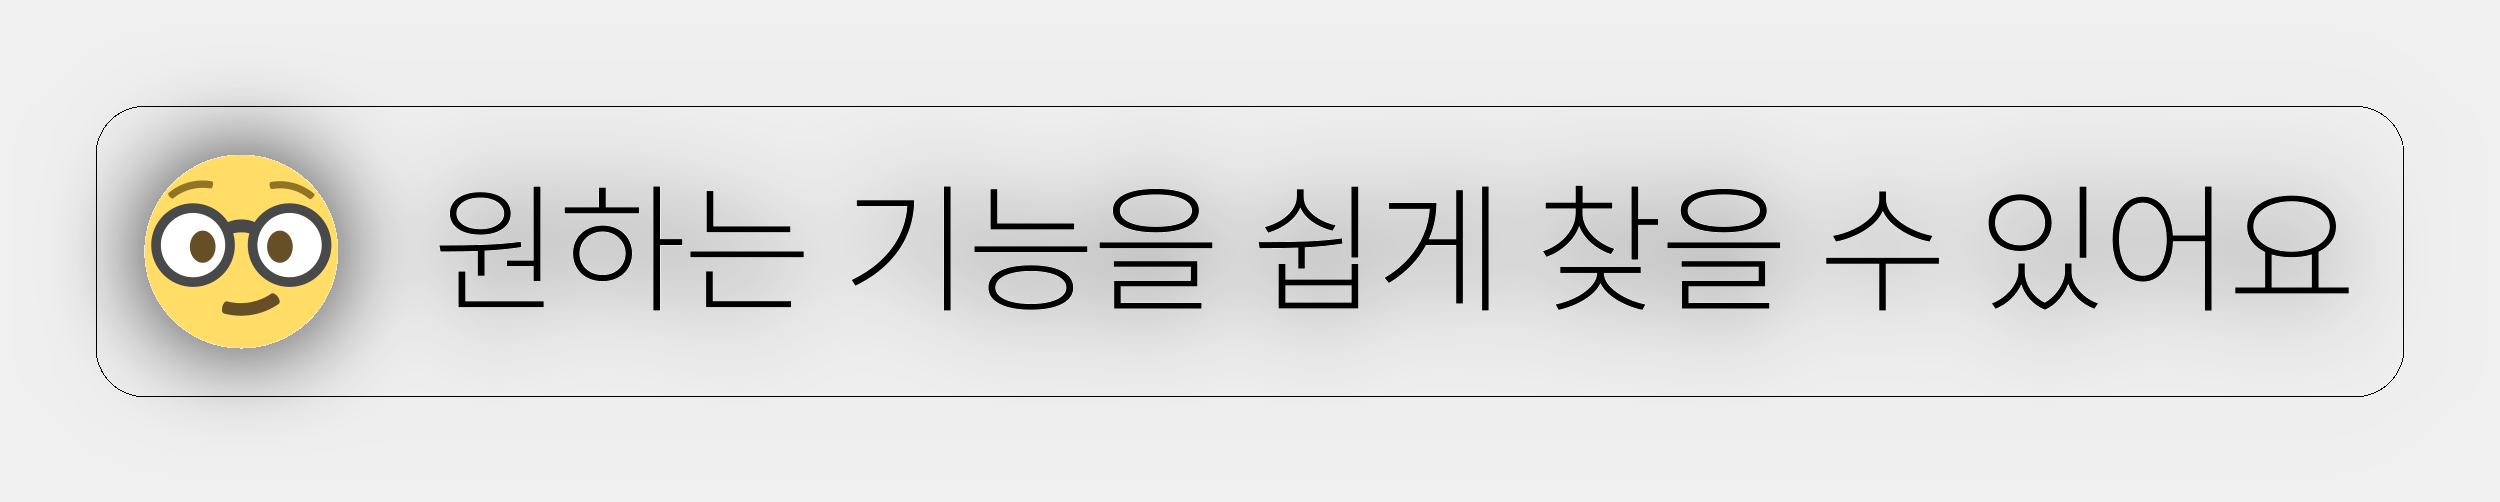
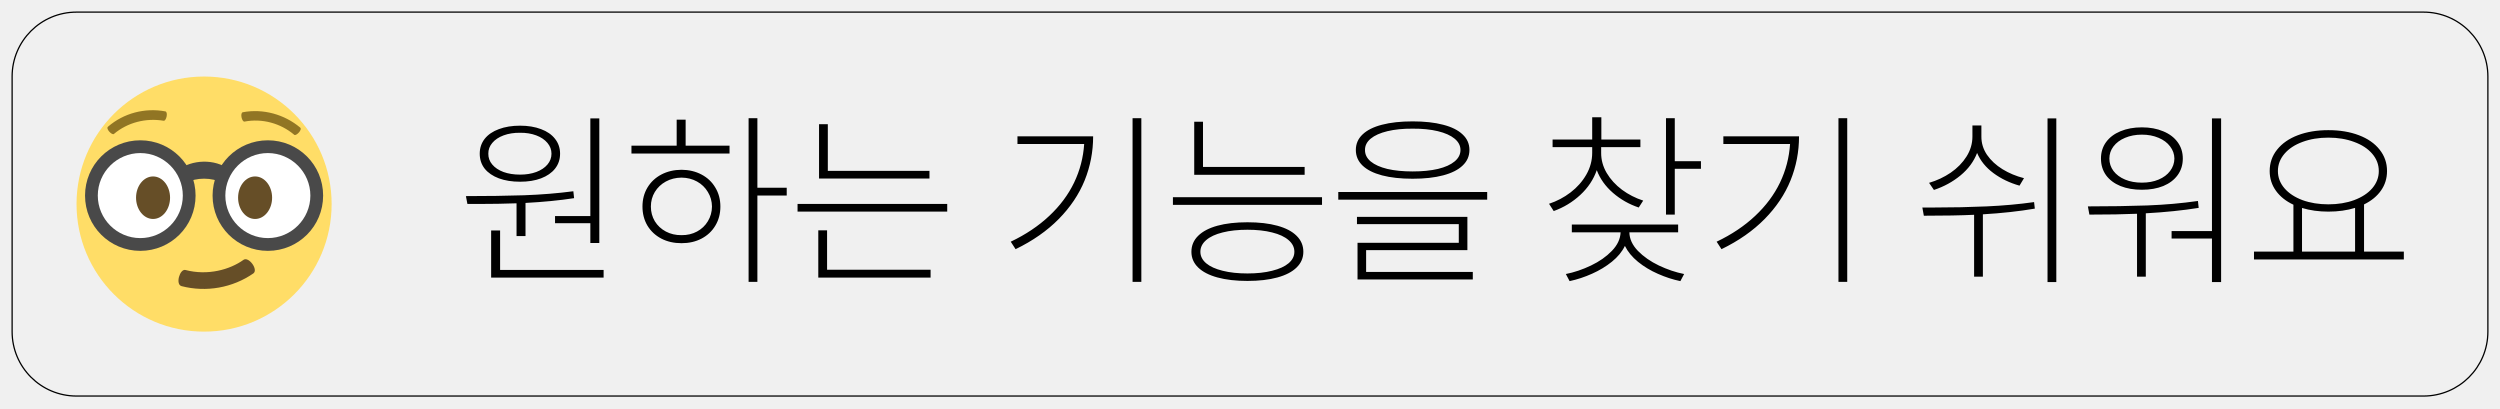
- <svg xmlns="http://www.w3.org/2000/svg" width="259" height="52" viewBox="0 0 259 52" fill="none">
-   <g filter="url(#filter0_d_99_4075)">
-     <rect x="9.95" y="11.009" width="239.1" height="30.1" rx="5.05" stroke="black" stroke-width="0.1" shape-rendering="crispEdges" />
-     <path d="M25 36.059C30.523 36.059 35 31.581 35 26.059C35 20.536 30.523 16.059 25 16.059C19.477 16.059 15 20.536 15 26.059C15 31.581 19.477 36.059 25 36.059Z" fill="#FFDD67" />
-     <path d="M20 29.059C22.025 29.059 23.667 27.417 23.667 25.392C23.667 23.367 22.025 21.725 20 21.725C17.975 21.725 16.334 23.367 16.334 25.392C16.334 27.417 17.975 29.059 20 29.059Z" fill="white" />
-     <path d="M30 29.059C32.025 29.059 33.667 27.417 33.667 25.392C33.667 23.367 32.025 21.725 30 21.725C27.975 21.725 26.334 23.367 26.334 25.392C26.334 27.417 27.975 29.059 30 29.059Z" fill="white" />
-     <path d="M26.333 24.392C25.733 23.959 24.267 23.959 23.667 24.392C23.3 24.059 23.367 23.692 23 23.359C24.033 22.592 25.8 22.459 27 23.359C26.633 23.692 26.7 24.059 26.333 24.392Z" fill="#494949" />
-     <path d="M30 21.059C27.6 21.059 25.666 22.992 25.666 25.392C25.666 27.792 27.6 29.725 30 29.725C32.4 29.725 34.333 27.792 34.333 25.392C34.333 22.992 32.4 21.059 30 21.059ZM30 28.725C28.166 28.725 26.666 27.225 26.666 25.392C26.666 23.559 28.166 22.059 30 22.059C31.833 22.059 33.333 23.559 33.333 25.392C33.333 27.225 31.833 28.725 30 28.725ZM20 21.059C17.6 21.059 15.666 22.992 15.666 25.392C15.666 27.792 17.6 29.725 20 29.725C22.4 29.725 24.333 27.792 24.333 25.392C24.333 22.992 22.4 21.059 20 21.059ZM20 28.725C18.166 28.725 16.666 27.225 16.666 25.392C16.666 23.559 18.166 22.059 20 22.059C21.833 22.059 23.333 23.559 23.333 25.392C23.333 27.225 21.833 28.725 20 28.725Z" fill="#494949" />
-     <path d="M21 27.225C21.736 27.225 22.333 26.479 22.333 25.559C22.333 24.638 21.736 23.892 21 23.892C20.264 23.892 19.666 24.638 19.666 25.559C19.666 26.479 20.264 27.225 21 27.225Z" fill="#664E27" />
-     <path d="M29 27.225C29.736 27.225 30.333 26.479 30.333 25.559C30.333 24.638 29.736 23.892 29 23.892C28.264 23.892 27.666 24.638 27.666 25.559C27.666 26.479 28.264 27.225 29 27.225Z" fill="#664E27" />
-     <path d="M23.233 32.492C25.166 32.992 27.233 32.625 28.866 31.492C29.266 31.192 28.5 30.159 28.1 30.425C27.033 31.192 25.3 31.692 23.533 31.225C23.1 31.125 22.733 32.359 23.233 32.492Z" fill="#664E27" />
-     <path d="M32.067 20.625C31 19.725 29.567 19.325 28.167 19.592C27.967 19.625 27.8 18.925 28.033 18.859C29.633 18.559 31.3 19.025 32.533 20.059C32.733 20.225 32.2 20.759 32.067 20.625ZM21.833 19.525C20.433 19.292 19 19.659 17.933 20.559C17.8 20.692 17.267 20.159 17.467 19.992C18.7 18.925 20.367 18.492 21.967 18.792C22.2 18.859 22.033 19.559 21.833 19.525Z" fill="#917524" />
-     <path d="M55.986 29.11H55.283V27.558H52.515V27.001H55.283V19.34H55.986V29.11ZM56.323 31.82H47.505V28.129H48.208V31.22H56.323V31.82ZM45.527 25.434C47.197 25.434 48.713 25.412 50.076 25.368C51.438 25.319 52.73 25.214 53.95 25.053L54.009 25.595C52.866 25.77 51.597 25.895 50.2 25.968V28.568H49.497V25.998C48.54 26.032 47.563 26.049 46.567 26.049H45.645L45.527 25.434ZM49.775 19.911C50.395 19.911 50.942 20.002 51.416 20.182C51.89 20.358 52.256 20.612 52.515 20.944C52.778 21.276 52.91 21.664 52.91 22.108C52.91 22.558 52.778 22.948 52.515 23.28C52.256 23.607 51.89 23.861 51.416 24.042C50.947 24.218 50.4 24.306 49.775 24.306C49.145 24.306 48.591 24.218 48.113 24.042C47.634 23.861 47.263 23.607 46.999 23.28C46.741 22.948 46.611 22.558 46.611 22.108C46.611 21.664 46.741 21.276 46.999 20.944C47.263 20.612 47.634 20.358 48.113 20.182C48.591 20.002 49.145 19.911 49.775 19.911ZM49.775 20.468C49.292 20.463 48.86 20.531 48.479 20.673C48.098 20.814 47.803 21.012 47.593 21.266C47.383 21.515 47.28 21.796 47.285 22.108C47.28 22.426 47.383 22.709 47.593 22.958C47.803 23.207 48.096 23.402 48.472 23.544C48.852 23.681 49.287 23.749 49.775 23.749C50.249 23.749 50.671 23.681 51.042 23.544C51.419 23.402 51.711 23.207 51.921 22.958C52.131 22.709 52.236 22.426 52.236 22.108C52.236 21.796 52.131 21.515 51.921 21.266C51.711 21.012 51.419 20.814 51.042 20.673C50.666 20.531 50.244 20.463 49.775 20.468ZM68.379 24.774H70.679V25.39H68.379V32.157H67.69V19.325H68.379V24.774ZM66.196 22.094H58.506V21.479H62.051V19.442H62.754V21.479H66.196V22.094ZM62.432 23.368C63.018 23.373 63.54 23.498 63.999 23.742C64.463 23.986 64.824 24.328 65.083 24.767C65.347 25.202 65.478 25.697 65.478 26.254C65.478 26.811 65.347 27.309 65.083 27.748C64.824 28.183 64.463 28.522 63.999 28.766C63.54 29.005 63.018 29.125 62.432 29.125C61.841 29.125 61.313 29.005 60.85 28.766C60.386 28.522 60.022 28.183 59.758 27.748C59.499 27.309 59.37 26.811 59.37 26.254C59.37 25.697 59.499 25.202 59.758 24.767C60.022 24.328 60.386 23.986 60.85 23.742C61.313 23.498 61.841 23.373 62.432 23.368ZM62.432 23.983C61.977 23.988 61.567 24.091 61.201 24.291C60.835 24.491 60.547 24.765 60.337 25.111C60.132 25.453 60.029 25.834 60.029 26.254C60.029 26.674 60.132 27.057 60.337 27.404C60.547 27.746 60.835 28.014 61.201 28.209C61.567 28.405 61.977 28.5 62.432 28.495C62.881 28.5 63.286 28.405 63.648 28.209C64.009 28.014 64.292 27.746 64.497 27.404C64.707 27.057 64.814 26.674 64.819 26.254C64.814 25.834 64.707 25.453 64.497 25.111C64.292 24.765 64.009 24.491 63.648 24.291C63.286 24.091 62.881 23.988 62.432 23.983ZM81.87 24.057H73.213V19.794H73.901V23.456H81.87V24.057ZM83.262 26.649H71.528V26.049H83.262V26.649ZM81.958 31.82H73.154V28.114H73.843V31.205H81.958V31.82ZM98.481 32.157H97.793V19.325H98.481V32.157ZM94.702 20.746C94.702 21.952 94.48 23.105 94.036 24.203C93.591 25.297 92.915 26.305 92.007 27.228C91.099 28.151 89.971 28.939 88.623 29.594L88.242 29.008C89.419 28.446 90.425 27.773 91.26 26.986C92.1 26.2 92.749 25.331 93.208 24.379C93.667 23.422 93.931 22.411 93.999 21.347H88.769V20.746H94.702ZM111.284 23.764H102.627V19.604H103.315V23.148H111.284V23.764ZM112.646 26.122H100.957V25.521H112.646V26.122ZM106.802 27.484C107.71 27.484 108.491 27.575 109.146 27.755C109.805 27.936 110.308 28.2 110.654 28.546C111.006 28.893 111.182 29.311 111.182 29.799C111.182 30.277 111.006 30.688 110.654 31.029C110.308 31.371 109.805 31.632 109.146 31.813C108.486 31.994 107.705 32.084 106.802 32.084C105.894 32.084 105.11 31.994 104.451 31.813C103.792 31.632 103.286 31.371 102.935 31.029C102.583 30.688 102.407 30.277 102.407 29.799C102.407 29.311 102.583 28.893 102.935 28.546C103.286 28.2 103.789 27.936 104.443 27.755C105.103 27.575 105.889 27.484 106.802 27.484ZM106.802 28.07C106.06 28.07 105.41 28.141 104.854 28.283C104.297 28.419 103.867 28.62 103.564 28.883C103.262 29.142 103.11 29.447 103.11 29.799C103.11 30.141 103.262 30.441 103.564 30.7C103.867 30.954 104.297 31.149 104.854 31.286C105.41 31.427 106.06 31.498 106.802 31.498C107.539 31.498 108.184 31.427 108.735 31.286C109.292 31.149 109.722 30.954 110.024 30.7C110.327 30.441 110.479 30.141 110.479 29.799C110.479 29.447 110.327 29.142 110.024 28.883C109.722 28.62 109.292 28.419 108.735 28.283C108.184 28.141 107.539 28.07 106.802 28.07ZM119.751 19.574C120.679 19.574 121.475 19.662 122.139 19.838C122.808 20.009 123.318 20.263 123.669 20.6C124.026 20.932 124.204 21.337 124.204 21.815C124.204 22.294 124.026 22.702 123.669 23.039C123.318 23.375 122.808 23.632 122.139 23.808C121.475 23.983 120.679 24.071 119.751 24.071C118.818 24.071 118.018 23.983 117.349 23.808C116.685 23.632 116.177 23.375 115.825 23.039C115.474 22.702 115.298 22.294 115.298 21.815C115.298 21.337 115.474 20.932 115.825 20.6C116.177 20.263 116.685 20.009 117.349 19.838C118.018 19.662 118.818 19.574 119.751 19.574ZM119.751 20.145C118.999 20.141 118.34 20.206 117.773 20.343C117.207 20.48 116.77 20.675 116.462 20.929C116.16 21.183 116.011 21.479 116.016 21.815C116.011 22.162 116.16 22.462 116.462 22.716C116.77 22.97 117.205 23.166 117.766 23.302C118.333 23.434 118.994 23.5 119.751 23.5C120.508 23.5 121.169 23.434 121.736 23.302C122.302 23.166 122.737 22.97 123.04 22.716C123.347 22.462 123.501 22.162 123.501 21.815C123.501 21.479 123.347 21.183 123.04 20.929C122.732 20.675 122.295 20.48 121.729 20.343C121.162 20.206 120.503 20.141 119.751 20.145ZM125.596 25.712H113.921V25.111H125.596V25.712ZM124.043 29.667H116.104V31.381H124.468V31.967H115.43V29.096H123.369V27.631H115.386V27.06H124.043V29.667ZM133.169 28.964H140.024V27.352H140.713V31.952H132.466V27.352H133.169V28.964ZM140.024 31.352V29.564H133.169V31.352H140.024ZM140.713 26.679H140.01V19.34H140.713V26.679ZM131.631 25.082C133.042 25.082 134.353 25.058 135.564 25.009C136.78 24.955 137.935 24.852 139.028 24.701L139.072 25.229C137.93 25.419 136.631 25.551 135.176 25.624V27.821H134.502V25.653C133.535 25.692 132.202 25.712 130.503 25.712L130.386 25.082H131.631ZM135.059 20.365C135.054 20.834 135.2 21.271 135.498 21.676C135.801 22.081 136.204 22.428 136.707 22.716C137.214 23 137.769 23.212 138.369 23.354L138.047 23.895C137.266 23.705 136.577 23.402 135.981 22.987C135.386 22.567 134.961 22.067 134.707 21.486C134.458 22.091 134.033 22.623 133.433 23.082C132.837 23.537 132.153 23.876 131.382 24.101L131.045 23.529C131.646 23.373 132.195 23.141 132.693 22.834C133.196 22.526 133.596 22.16 133.894 21.735C134.197 21.305 134.351 20.849 134.355 20.365V19.618H135.059V20.365ZM154.219 32.157H153.545V19.325H154.219V32.157ZM151.553 31.439H150.864V25.39H147.729C147.319 26.161 146.792 26.879 146.147 27.543C145.508 28.202 144.756 28.793 143.892 29.315L143.452 28.788C144.409 28.222 145.227 27.56 145.906 26.803C146.584 26.041 147.109 25.224 147.48 24.35C147.852 23.476 148.066 22.572 148.125 21.64H143.906V21.024H148.813C148.813 22.348 148.55 23.602 148.022 24.789H150.864V19.706H151.553V31.439ZM163.945 22.035C163.94 22.587 164.084 23.114 164.377 23.617C164.675 24.12 165.076 24.56 165.579 24.936C166.082 25.307 166.636 25.59 167.241 25.785L166.89 26.327C166.133 26.073 165.459 25.69 164.868 25.177C164.277 24.665 163.855 24.071 163.601 23.398C163.347 24.13 162.917 24.777 162.312 25.338C161.707 25.9 161.011 26.322 160.225 26.605L159.858 26.034C160.469 25.834 161.03 25.539 161.543 25.148C162.061 24.752 162.473 24.286 162.781 23.749C163.088 23.212 163.242 22.641 163.242 22.035V21.596H160.137V20.995H163.242V19.252H163.96V20.995H167.021V21.596H163.945V22.035ZM169.717 22.694H171.768V23.295H169.717V26.884H169.028V19.325H169.717V22.694ZM169.98 28.275H166.157C166.167 28.788 166.389 29.271 166.824 29.726C167.263 30.175 167.812 30.558 168.472 30.875C169.131 31.188 169.79 31.41 170.449 31.542L170.156 32.099C169.565 31.977 168.979 31.786 168.398 31.527C167.817 31.273 167.295 30.959 166.831 30.582C166.372 30.206 166.03 29.791 165.806 29.337C165.586 29.791 165.247 30.204 164.788 30.575C164.329 30.946 163.809 31.261 163.228 31.52C162.651 31.779 162.065 31.972 161.47 32.099L161.177 31.542C161.836 31.41 162.493 31.188 163.147 30.875C163.801 30.563 164.346 30.182 164.78 29.733C165.22 29.279 165.449 28.793 165.469 28.275H161.646V27.66H169.98V28.275ZM178.579 19.574C179.507 19.574 180.303 19.662 180.967 19.838C181.636 20.009 182.146 20.263 182.498 20.6C182.854 20.932 183.032 21.337 183.032 21.815C183.032 22.294 182.854 22.702 182.498 23.039C182.146 23.375 181.636 23.632 180.967 23.808C180.303 23.983 179.507 24.071 178.579 24.071C177.646 24.071 176.846 23.983 176.177 23.808C175.513 23.632 175.005 23.375 174.653 23.039C174.302 22.702 174.126 22.294 174.126 21.815C174.126 21.337 174.302 20.932 174.653 20.6C175.005 20.263 175.513 20.009 176.177 19.838C176.846 19.662 177.646 19.574 178.579 19.574ZM178.579 20.145C177.827 20.141 177.168 20.206 176.602 20.343C176.035 20.48 175.598 20.675 175.291 20.929C174.988 21.183 174.839 21.479 174.844 21.815C174.839 22.162 174.988 22.462 175.291 22.716C175.598 22.97 176.033 23.166 176.594 23.302C177.161 23.434 177.822 23.5 178.579 23.5C179.336 23.5 179.998 23.434 180.564 23.302C181.13 23.166 181.565 22.97 181.868 22.716C182.175 22.462 182.329 22.162 182.329 21.815C182.329 21.479 182.175 21.183 181.868 20.929C181.56 20.675 181.123 20.48 180.557 20.343C179.99 20.206 179.331 20.141 178.579 20.145ZM184.424 25.712H172.749V25.111H184.424V25.712ZM182.871 29.667H174.932V31.381H183.296V31.967H174.258V29.096H182.197V27.631H174.214V27.06H182.871V29.667ZM195.396 20.644C195.396 21.264 195.652 21.845 196.165 22.387C196.677 22.929 197.307 23.378 198.054 23.734C198.806 24.091 199.521 24.325 200.2 24.438L199.893 25.023C199.268 24.906 198.63 24.704 197.981 24.416C197.332 24.123 196.741 23.756 196.208 23.317C195.681 22.877 195.298 22.387 195.059 21.845C194.819 22.396 194.434 22.892 193.901 23.331C193.374 23.771 192.783 24.132 192.129 24.416C191.479 24.699 190.84 24.901 190.21 25.023L189.902 24.438C190.591 24.325 191.306 24.096 192.048 23.749C192.795 23.398 193.423 22.953 193.931 22.416C194.438 21.874 194.692 21.283 194.692 20.644V19.838H195.396V20.644ZM200.874 27.323H195.366V32.157H194.692V27.323H189.199V26.708H200.874V27.323ZM209.766 28.158C209.766 28.568 209.846 28.979 210.007 29.389C210.173 29.794 210.41 30.17 210.718 30.517C211.03 30.863 211.401 31.144 211.831 31.359C212.256 31.12 212.627 30.817 212.944 30.451C213.262 30.084 213.506 29.699 213.677 29.294C213.848 28.888 213.936 28.51 213.94 28.158V27.294H214.614V28.158C214.609 28.598 214.722 29.035 214.951 29.469C215.186 29.904 215.51 30.294 215.925 30.641C216.345 30.988 216.821 31.254 217.354 31.439L216.973 31.981C216.328 31.742 215.769 31.395 215.295 30.941C214.822 30.482 214.478 29.967 214.263 29.396C214.062 29.962 213.755 30.487 213.34 30.971C212.93 31.454 212.437 31.825 211.86 32.084C211.25 31.835 210.735 31.479 210.315 31.015C209.895 30.546 209.592 30.021 209.407 29.44C209.172 29.987 208.821 30.487 208.352 30.941C207.888 31.395 207.349 31.742 206.733 31.981L206.367 31.439C206.885 31.239 207.351 30.961 207.766 30.605C208.181 30.243 208.506 29.848 208.74 29.418C208.979 28.983 209.102 28.564 209.106 28.158V27.294H209.766V28.158ZM216.152 26.708H215.449V19.34H216.152V26.708ZM209.282 20.131C209.917 20.136 210.481 20.263 210.974 20.512C211.472 20.756 211.858 21.102 212.131 21.552C212.41 21.996 212.549 22.509 212.549 23.09C212.549 23.661 212.41 24.169 212.131 24.613C211.858 25.053 211.472 25.395 210.974 25.639C210.481 25.883 209.917 26.005 209.282 26.005C208.647 26.005 208.081 25.883 207.583 25.639C207.085 25.395 206.697 25.053 206.418 24.613C206.145 24.169 206.011 23.661 206.016 23.09C206.011 22.509 206.145 21.996 206.418 21.552C206.697 21.102 207.085 20.756 207.583 20.512C208.081 20.263 208.647 20.136 209.282 20.131ZM209.282 20.746C208.789 20.746 208.345 20.849 207.949 21.054C207.554 21.259 207.244 21.54 207.019 21.896C206.799 22.252 206.689 22.65 206.689 23.09C206.689 23.529 206.799 23.927 207.019 24.284C207.244 24.635 207.554 24.914 207.949 25.119C208.345 25.319 208.789 25.419 209.282 25.419C209.775 25.419 210.22 25.319 210.615 25.119C211.011 24.914 211.318 24.635 211.538 24.284C211.763 23.927 211.875 23.529 211.875 23.09C211.875 22.65 211.763 22.252 211.538 21.896C211.318 21.54 211.011 21.259 210.615 21.054C210.22 20.849 209.775 20.746 209.282 20.746ZM221.997 20.38C222.578 20.38 223.096 20.544 223.55 20.871C224.004 21.198 224.368 21.664 224.641 22.27C224.915 22.875 225.071 23.583 225.11 24.394H228.428V19.325H229.116V32.172H228.428V24.994H225.117C225.098 25.834 224.954 26.569 224.685 27.199C224.417 27.829 224.05 28.314 223.586 28.656C223.123 28.998 222.593 29.169 221.997 29.169C221.382 29.169 220.837 28.991 220.364 28.634C219.89 28.273 219.521 27.763 219.258 27.104C218.994 26.439 218.862 25.668 218.862 24.789C218.862 23.905 218.994 23.131 219.258 22.467C219.521 21.803 219.89 21.291 220.364 20.929C220.837 20.563 221.382 20.38 221.997 20.38ZM221.997 20.995C221.514 20.995 221.084 21.159 220.708 21.486C220.337 21.808 220.046 22.257 219.836 22.834C219.631 23.41 219.531 24.061 219.536 24.789C219.531 25.512 219.631 26.161 219.836 26.737C220.046 27.314 220.337 27.763 220.708 28.085C221.084 28.407 221.514 28.568 221.997 28.568C222.476 28.568 222.903 28.407 223.279 28.085C223.655 27.758 223.948 27.309 224.158 26.737C224.368 26.161 224.473 25.512 224.473 24.789C224.473 24.061 224.368 23.41 224.158 22.834C223.948 22.257 223.655 21.808 223.279 21.486C222.903 21.159 222.476 20.995 221.997 20.995ZM243.325 30.399H231.577V29.784H234.668V26.107C234.082 25.834 233.625 25.47 233.298 25.016C232.971 24.562 232.808 24.047 232.808 23.471C232.808 22.831 233.003 22.27 233.394 21.786C233.784 21.298 234.326 20.922 235.02 20.658C235.718 20.395 236.514 20.263 237.407 20.263C238.306 20.263 239.102 20.395 239.795 20.658C240.493 20.922 241.035 21.298 241.421 21.786C241.812 22.27 242.007 22.831 242.007 23.471C242.007 24.042 241.848 24.552 241.531 25.002C241.218 25.446 240.776 25.807 240.205 26.085V29.784H243.325V30.399ZM237.407 20.849C236.66 20.849 235.984 20.961 235.378 21.186C234.778 21.405 234.307 21.715 233.965 22.116C233.623 22.516 233.452 22.968 233.452 23.471C233.452 23.969 233.623 24.418 233.965 24.818C234.307 25.214 234.778 25.524 235.378 25.748C235.984 25.968 236.66 26.078 237.407 26.078C238.154 26.078 238.828 25.968 239.429 25.748C240.034 25.524 240.508 25.214 240.85 24.818C241.191 24.418 241.362 23.969 241.362 23.471C241.362 22.968 241.191 22.516 240.85 22.116C240.508 21.715 240.034 21.405 239.429 21.186C238.828 20.961 238.154 20.849 237.407 20.849ZM239.502 29.784V26.356C238.872 26.552 238.174 26.649 237.407 26.649C236.66 26.649 235.972 26.554 235.342 26.364V29.784H239.502Z" fill="black" />
-   </g>
-   <defs>
-     <filter id="filter0_d_99_4075" x="-0.1" y="0.959" width="259.2" height="50.2" filterUnits="userSpaceOnUse" color-interpolation-filters="sRGB">
-       <feFlood flood-opacity="0" result="BackgroundImageFix" />
-       <feColorMatrix in="SourceAlpha" type="matrix" values="0 0 0 0 0 0 0 0 0 0 0 0 0 0 0 0 0 0 127 0" result="hardAlpha" />
-       <feOffset />
-       <feGaussianBlur stdDeviation="5" />
-       <feComposite in2="hardAlpha" operator="out" />
-       <feColorMatrix type="matrix" values="0 0 0 0 0 0 0 0 0 0 0 0 0 0 0 0 0 0 0.8 0" />
-       <feBlend mode="normal" in2="BackgroundImageFix" result="effect1_dropShadow_99_4075" />
-       <feBlend mode="normal" in="SourceGraphic" in2="effect1_dropShadow_99_4075" result="shape" />
-     </filter>
-   </defs>
+ <svg xmlns="http://www.w3.org/2000/svg" width="196" height="32" viewBox="0 0 196 32" fill="none">
+   <rect x="0.95" y="0.95" width="194.1" height="30.1" rx="5.05" stroke="black" stroke-width="0.1" />
+   <path d="M16 26C21.523 26 26 21.523 26 16C26 10.477 21.523 6 16 6C10.477 6 6 10.477 6 16C6 21.523 10.477 26 16 26Z" fill="#FFDD67" />
+   <path d="M11 19C13.025 19 14.667 17.358 14.667 15.333C14.667 13.308 13.025 11.667 11 11.667C8.975 11.667 7.333 13.308 7.333 15.333C7.333 17.358 8.975 19 11 19Z" fill="white" />
+   <path d="M21 19C23.025 19 24.667 17.358 24.667 15.333C24.667 13.308 23.025 11.667 21 11.667C18.975 11.667 17.334 13.308 17.334 15.333C17.334 17.358 18.975 19 21 19Z" fill="white" />
+   <path d="M17.333 14.333C16.733 13.9 15.267 13.9 14.667 14.333C14.3 14 14.367 13.633 14 13.3C15.033 12.533 16.8 12.4 18 13.3C17.633 13.633 17.7 14 17.333 14.333Z" fill="#494949" />
+   <path d="M21 11C18.6 11 16.666 12.933 16.666 15.333C16.666 17.733 18.6 19.667 21 19.667C23.4 19.667 25.333 17.733 25.333 15.333C25.333 12.933 23.4 11 21 11ZM21 18.667C19.166 18.667 17.666 17.167 17.666 15.333C17.666 13.5 19.166 12 21 12C22.833 12 24.333 13.5 24.333 15.333C24.333 17.167 22.833 18.667 21 18.667ZM11 11C8.6 11 6.667 12.933 6.667 15.333C6.667 17.733 8.6 19.667 11 19.667C13.4 19.667 15.333 17.733 15.333 15.333C15.333 12.933 13.4 11 11 11ZM11 18.667C9.166 18.667 7.667 17.167 7.667 15.333C7.667 13.5 9.166 12 11 12C12.833 12 14.333 13.5 14.333 15.333C14.333 17.167 12.833 18.667 11 18.667Z" fill="#494949" />
+   <path d="M12 17.167C12.736 17.167 13.333 16.42 13.333 15.5C13.333 14.579 12.736 13.833 12 13.833C11.264 13.833 10.666 14.579 10.666 15.5C10.666 16.42 11.264 17.167 12 17.167Z" fill="#664E27" />
+   <path d="M20 17.167C20.736 17.167 21.333 16.42 21.333 15.5C21.333 14.579 20.736 13.833 20 13.833C19.264 13.833 18.666 14.579 18.666 15.5C18.666 16.42 19.264 17.167 20 17.167Z" fill="#664E27" />
+   <path d="M14.233 22.433C16.167 22.933 18.233 22.567 19.867 21.433C20.267 21.133 19.5 20.1 19.1 20.366C18.033 21.133 16.3 21.633 14.533 21.166C14.1 21.067 13.733 22.3 14.233 22.433Z" fill="#664E27" />
+   <path d="M23.067 10.567C22 9.667 20.567 9.267 19.167 9.533C18.967 9.567 18.8 8.867 19.033 8.8C20.633 8.5 22.3 8.967 23.533 10C23.733 10.167 23.2 10.7 23.067 10.567ZM12.833 9.467C11.433 9.233 10 9.6 8.933 10.5C8.8 10.633 8.267 10.1 8.467 9.933C9.7 8.867 11.367 8.433 12.967 8.733C13.2 8.8 13.033 9.5 12.833 9.467Z" fill="#917524" />
+   <path d="M46.986 19.052H46.283V17.499H43.515V16.942H46.283V9.281H46.986V19.052ZM47.323 21.762H38.505V18.07H39.208V21.161H47.323V21.762ZM36.527 15.375C38.197 15.375 39.713 15.353 41.076 15.309C42.438 15.26 43.73 15.155 44.95 14.994L45.009 15.536C43.866 15.712 42.597 15.836 41.2 15.91V18.51H40.497V15.939C39.54 15.973 38.563 15.99 37.567 15.99H36.645L36.527 15.375ZM40.775 9.853C41.395 9.853 41.942 9.943 42.416 10.123C42.89 10.299 43.256 10.553 43.515 10.885C43.778 11.217 43.91 11.605 43.91 12.05C43.91 12.499 43.778 12.89 43.515 13.222C43.256 13.549 42.89 13.803 42.416 13.983C41.947 14.159 41.4 14.247 40.775 14.247C40.145 14.247 39.591 14.159 39.113 13.983C38.634 13.803 38.263 13.549 37.999 13.222C37.741 12.89 37.611 12.499 37.611 12.05C37.611 11.605 37.741 11.217 37.999 10.885C38.263 10.553 38.634 10.299 39.113 10.123C39.591 9.943 40.145 9.853 40.775 9.853ZM40.775 10.409C40.292 10.404 39.86 10.473 39.479 10.614C39.098 10.756 38.803 10.954 38.593 11.207C38.383 11.457 38.28 11.737 38.285 12.05C38.28 12.367 38.383 12.65 38.593 12.899C38.803 13.148 39.096 13.344 39.472 13.485C39.852 13.622 40.287 13.69 40.775 13.69C41.249 13.69 41.671 13.622 42.042 13.485C42.419 13.344 42.711 13.148 42.921 12.899C43.131 12.65 43.236 12.367 43.236 12.05C43.236 11.737 43.131 11.457 42.921 11.207C42.711 10.954 42.419 10.756 42.042 10.614C41.666 10.473 41.244 10.404 40.775 10.409ZM59.379 14.716H61.679V15.331H59.379V22.099H58.69V9.267H59.379V14.716ZM57.196 12.035H49.506V11.42H53.051V9.384H53.754V11.42H57.196V12.035ZM53.432 13.31C54.018 13.315 54.54 13.439 54.999 13.683C55.463 13.927 55.824 14.269 56.083 14.709C56.347 15.143 56.478 15.639 56.478 16.195C56.478 16.752 56.347 17.25 56.083 17.689C55.824 18.124 55.463 18.463 54.999 18.707C54.54 18.947 54.018 19.066 53.432 19.066C52.841 19.066 52.313 18.947 51.85 18.707C51.386 18.463 51.022 18.124 50.758 17.689C50.499 17.25 50.37 16.752 50.37 16.195C50.37 15.639 50.499 15.143 50.758 14.709C51.022 14.269 51.386 13.927 51.85 13.683C52.313 13.439 52.841 13.315 53.432 13.31ZM53.432 13.925C52.977 13.93 52.567 14.032 52.201 14.232C51.835 14.433 51.547 14.706 51.337 15.053C51.132 15.395 51.029 15.775 51.029 16.195C51.029 16.615 51.132 16.998 51.337 17.345C51.547 17.687 51.835 17.956 52.201 18.151C52.567 18.346 52.977 18.441 53.432 18.436C53.881 18.441 54.286 18.346 54.648 18.151C55.009 17.956 55.292 17.687 55.497 17.345C55.707 16.998 55.815 16.615 55.819 16.195C55.815 15.775 55.707 15.395 55.497 15.053C55.292 14.706 55.009 14.433 54.648 14.232C54.286 14.032 53.881 13.93 53.432 13.925ZM72.87 13.998H64.213V9.735H64.901V13.398H72.87V13.998ZM74.262 16.591H62.528V15.99H74.262V16.591ZM72.958 21.762H64.154V18.056H64.843V21.146H72.958V21.762ZM89.481 22.099H88.793V9.267H89.481V22.099ZM85.702 10.688C85.702 11.894 85.48 13.046 85.036 14.145C84.591 15.238 83.915 16.247 83.007 17.169C82.099 18.092 80.971 18.881 79.623 19.535L79.242 18.949C80.419 18.388 81.425 17.714 82.26 16.928C83.1 16.142 83.749 15.273 84.208 14.32C84.667 13.363 84.931 12.352 84.999 11.288H79.769V10.688H85.702ZM102.284 13.705H93.627V9.545H94.315V13.09H102.284V13.705ZM103.646 16.064H91.957V15.463H103.646V16.064ZM97.802 17.426C98.71 17.426 99.491 17.516 100.146 17.697C100.805 17.877 101.308 18.141 101.654 18.488C102.006 18.834 102.182 19.252 102.182 19.74C102.182 20.219 102.006 20.629 101.654 20.971C101.308 21.312 100.805 21.574 100.146 21.754C99.486 21.935 98.705 22.025 97.802 22.025C96.894 22.025 96.11 21.935 95.451 21.754C94.791 21.574 94.286 21.312 93.935 20.971C93.583 20.629 93.407 20.219 93.407 19.74C93.407 19.252 93.583 18.834 93.935 18.488C94.286 18.141 94.789 17.877 95.443 17.697C96.103 17.516 96.889 17.426 97.802 17.426ZM97.802 18.012C97.06 18.012 96.41 18.082 95.853 18.224C95.297 18.361 94.867 18.561 94.564 18.825C94.262 19.084 94.11 19.389 94.11 19.74C94.11 20.082 94.262 20.382 94.564 20.641C94.867 20.895 95.297 21.09 95.853 21.227C96.41 21.369 97.06 21.439 97.802 21.439C98.539 21.439 99.184 21.369 99.735 21.227C100.292 21.09 100.722 20.895 101.024 20.641C101.327 20.382 101.479 20.082 101.479 19.74C101.479 19.389 101.327 19.084 101.024 18.825C100.722 18.561 100.292 18.361 99.735 18.224C99.184 18.082 98.539 18.012 97.802 18.012ZM110.751 9.516C111.679 9.516 112.475 9.604 113.139 9.779C113.808 9.95 114.318 10.204 114.669 10.541C115.026 10.873 115.204 11.278 115.204 11.757C115.204 12.235 115.026 12.643 114.669 12.98C114.318 13.317 113.808 13.573 113.139 13.749C112.475 13.925 111.679 14.013 110.751 14.013C109.818 14.013 109.018 13.925 108.349 13.749C107.685 13.573 107.177 13.317 106.825 12.98C106.474 12.643 106.298 12.235 106.298 11.757C106.298 11.278 106.474 10.873 106.825 10.541C107.177 10.204 107.685 9.95 108.349 9.779C109.018 9.604 109.818 9.516 110.751 9.516ZM110.751 10.087C109.999 10.082 109.34 10.148 108.773 10.285C108.207 10.421 107.77 10.617 107.462 10.871C107.16 11.124 107.011 11.42 107.016 11.757C107.011 12.104 107.16 12.404 107.462 12.658C107.77 12.912 108.205 13.107 108.766 13.244C109.333 13.376 109.994 13.441 110.751 13.441C111.508 13.441 112.169 13.376 112.736 13.244C113.302 13.107 113.737 12.912 114.04 12.658C114.347 12.404 114.501 12.104 114.501 11.757C114.501 11.42 114.347 11.124 114.04 10.871C113.732 10.617 113.295 10.421 112.729 10.285C112.162 10.148 111.503 10.082 110.751 10.087ZM116.596 15.653H104.921V15.053H116.596V15.653ZM115.043 19.608H107.104V21.322H115.468V21.908H106.43V19.037H114.369V17.572H106.386V17.001H115.043V19.608ZM125.531 11.977C125.526 12.528 125.67 13.056 125.963 13.559C126.261 14.062 126.662 14.501 127.165 14.877C127.667 15.248 128.222 15.531 128.827 15.727L128.476 16.269C127.719 16.015 127.045 15.631 126.454 15.119C125.863 14.606 125.441 14.013 125.187 13.339C124.933 14.071 124.503 14.718 123.898 15.28C123.292 15.841 122.597 16.264 121.811 16.547L121.444 15.976C122.055 15.775 122.616 15.48 123.129 15.089C123.646 14.694 124.059 14.227 124.367 13.69C124.674 13.153 124.828 12.582 124.828 11.977V11.537H121.723V10.937H124.828V9.193H125.546V10.937H128.607V11.537H125.531V11.977ZM131.303 12.636H133.354V13.236H131.303V16.825H130.614V9.267H131.303V12.636ZM131.566 18.217H127.743C127.753 18.73 127.975 19.213 128.41 19.667C128.849 20.116 129.398 20.5 130.058 20.817C130.717 21.129 131.376 21.352 132.035 21.483L131.742 22.04C131.151 21.918 130.565 21.727 129.984 21.469C129.403 21.215 128.881 20.9 128.417 20.524C127.958 20.148 127.616 19.733 127.392 19.279C127.172 19.733 126.833 20.145 126.374 20.517C125.915 20.888 125.395 21.203 124.813 21.461C124.237 21.72 123.651 21.913 123.056 22.04L122.763 21.483C123.422 21.352 124.079 21.129 124.733 20.817C125.387 20.504 125.932 20.123 126.366 19.674C126.806 19.22 127.035 18.734 127.055 18.217H123.231V17.602H131.566V18.217ZM144.823 22.099H144.135V9.267H144.823V22.099ZM141.044 10.688C141.044 11.894 140.822 13.046 140.377 14.145C139.933 15.238 139.257 16.247 138.349 17.169C137.44 18.092 136.312 18.881 134.965 19.535L134.584 18.949C135.761 18.388 136.767 17.714 137.602 16.928C138.441 16.142 139.091 15.273 139.55 14.32C140.009 13.363 140.272 12.352 140.341 11.288H135.111V10.688H141.044ZM155.341 10.702C155.336 11.215 155.482 11.693 155.78 12.138C156.083 12.577 156.488 12.953 156.996 13.266C157.504 13.578 158.065 13.812 158.681 13.969L158.329 14.555C157.553 14.335 156.869 14.005 156.278 13.566C155.688 13.127 155.263 12.602 155.004 11.991C154.745 12.665 154.311 13.253 153.7 13.756C153.095 14.254 152.401 14.633 151.62 14.892L151.239 14.335C151.854 14.154 152.421 13.888 152.938 13.537C153.456 13.18 153.869 12.758 154.176 12.27C154.484 11.781 154.638 11.259 154.638 10.702V9.838H155.341V10.702ZM161.215 22.113H160.526V9.281H161.215V22.113ZM151.62 16.269C153.075 16.269 154.455 16.239 155.758 16.181C157.067 16.122 158.305 16.01 159.472 15.844L159.53 16.356C158.305 16.566 156.947 16.715 155.458 16.803V21.689H154.77V16.84C153.725 16.889 152.411 16.913 150.829 16.913L150.712 16.269H151.62ZM174.135 22.113H173.417V18.7H170.253V18.114H173.417V9.281H174.135V22.113ZM163.69 16.181C165.409 16.181 166.962 16.156 168.349 16.107C169.735 16.054 171.059 15.937 172.318 15.756L172.377 16.298C171.122 16.498 169.74 16.64 168.231 16.723V21.689H167.543V16.759C166.532 16.803 165.287 16.825 163.808 16.825L163.69 16.181ZM167.924 9.984C168.554 9.984 169.11 10.087 169.594 10.292C170.082 10.492 170.46 10.778 170.729 11.149C170.998 11.515 171.132 11.942 171.132 12.431C171.132 12.924 170.998 13.356 170.729 13.727C170.46 14.098 170.084 14.384 169.601 14.584C169.118 14.779 168.559 14.877 167.924 14.877C167.289 14.877 166.728 14.779 166.239 14.584C165.756 14.384 165.38 14.101 165.111 13.734C164.848 13.363 164.716 12.929 164.716 12.431C164.716 11.942 164.848 11.515 165.111 11.149C165.38 10.778 165.756 10.492 166.239 10.292C166.728 10.087 167.289 9.984 167.924 9.984ZM167.924 10.556C167.436 10.556 166.996 10.639 166.605 10.805C166.22 10.966 165.917 11.19 165.697 11.479C165.482 11.762 165.375 12.079 165.375 12.431C165.375 12.792 165.482 13.117 165.697 13.405C165.917 13.693 166.22 13.918 166.605 14.079C166.991 14.24 167.431 14.32 167.924 14.32C168.417 14.32 168.854 14.24 169.235 14.079C169.621 13.918 169.921 13.693 170.136 13.405C170.355 13.117 170.468 12.792 170.473 12.431C170.468 12.079 170.355 11.762 170.136 11.479C169.921 11.19 169.621 10.966 169.235 10.805C168.849 10.639 168.412 10.556 167.924 10.556ZM188.461 20.341H176.713V19.726H179.804V16.049C179.218 15.775 178.761 15.412 178.434 14.957C178.107 14.503 177.943 13.988 177.943 13.412C177.943 12.773 178.139 12.211 178.529 11.727C178.92 11.239 179.462 10.863 180.155 10.6C180.854 10.336 181.649 10.204 182.543 10.204C183.441 10.204 184.237 10.336 184.931 10.6C185.629 10.863 186.171 11.239 186.557 11.727C186.947 12.211 187.143 12.773 187.143 13.412C187.143 13.983 186.984 14.494 186.667 14.943C186.354 15.387 185.912 15.748 185.341 16.027V19.726H188.461V20.341ZM182.543 10.79C181.796 10.79 181.12 10.902 180.514 11.127C179.914 11.347 179.442 11.657 179.101 12.057C178.759 12.457 178.588 12.909 178.588 13.412C178.588 13.91 178.759 14.359 179.101 14.76C179.442 15.155 179.914 15.465 180.514 15.69C181.12 15.91 181.796 16.02 182.543 16.02C183.29 16.02 183.964 15.91 184.564 15.69C185.17 15.465 185.644 15.155 185.985 14.76C186.327 14.359 186.498 13.91 186.498 13.412C186.498 12.909 186.327 12.457 185.985 12.057C185.644 11.657 185.17 11.347 184.564 11.127C183.964 10.902 183.29 10.79 182.543 10.79ZM184.638 19.726V16.298C184.008 16.493 183.31 16.591 182.543 16.591C181.796 16.591 181.107 16.496 180.478 16.305V19.726H184.638Z" fill="black" />
</svg>
